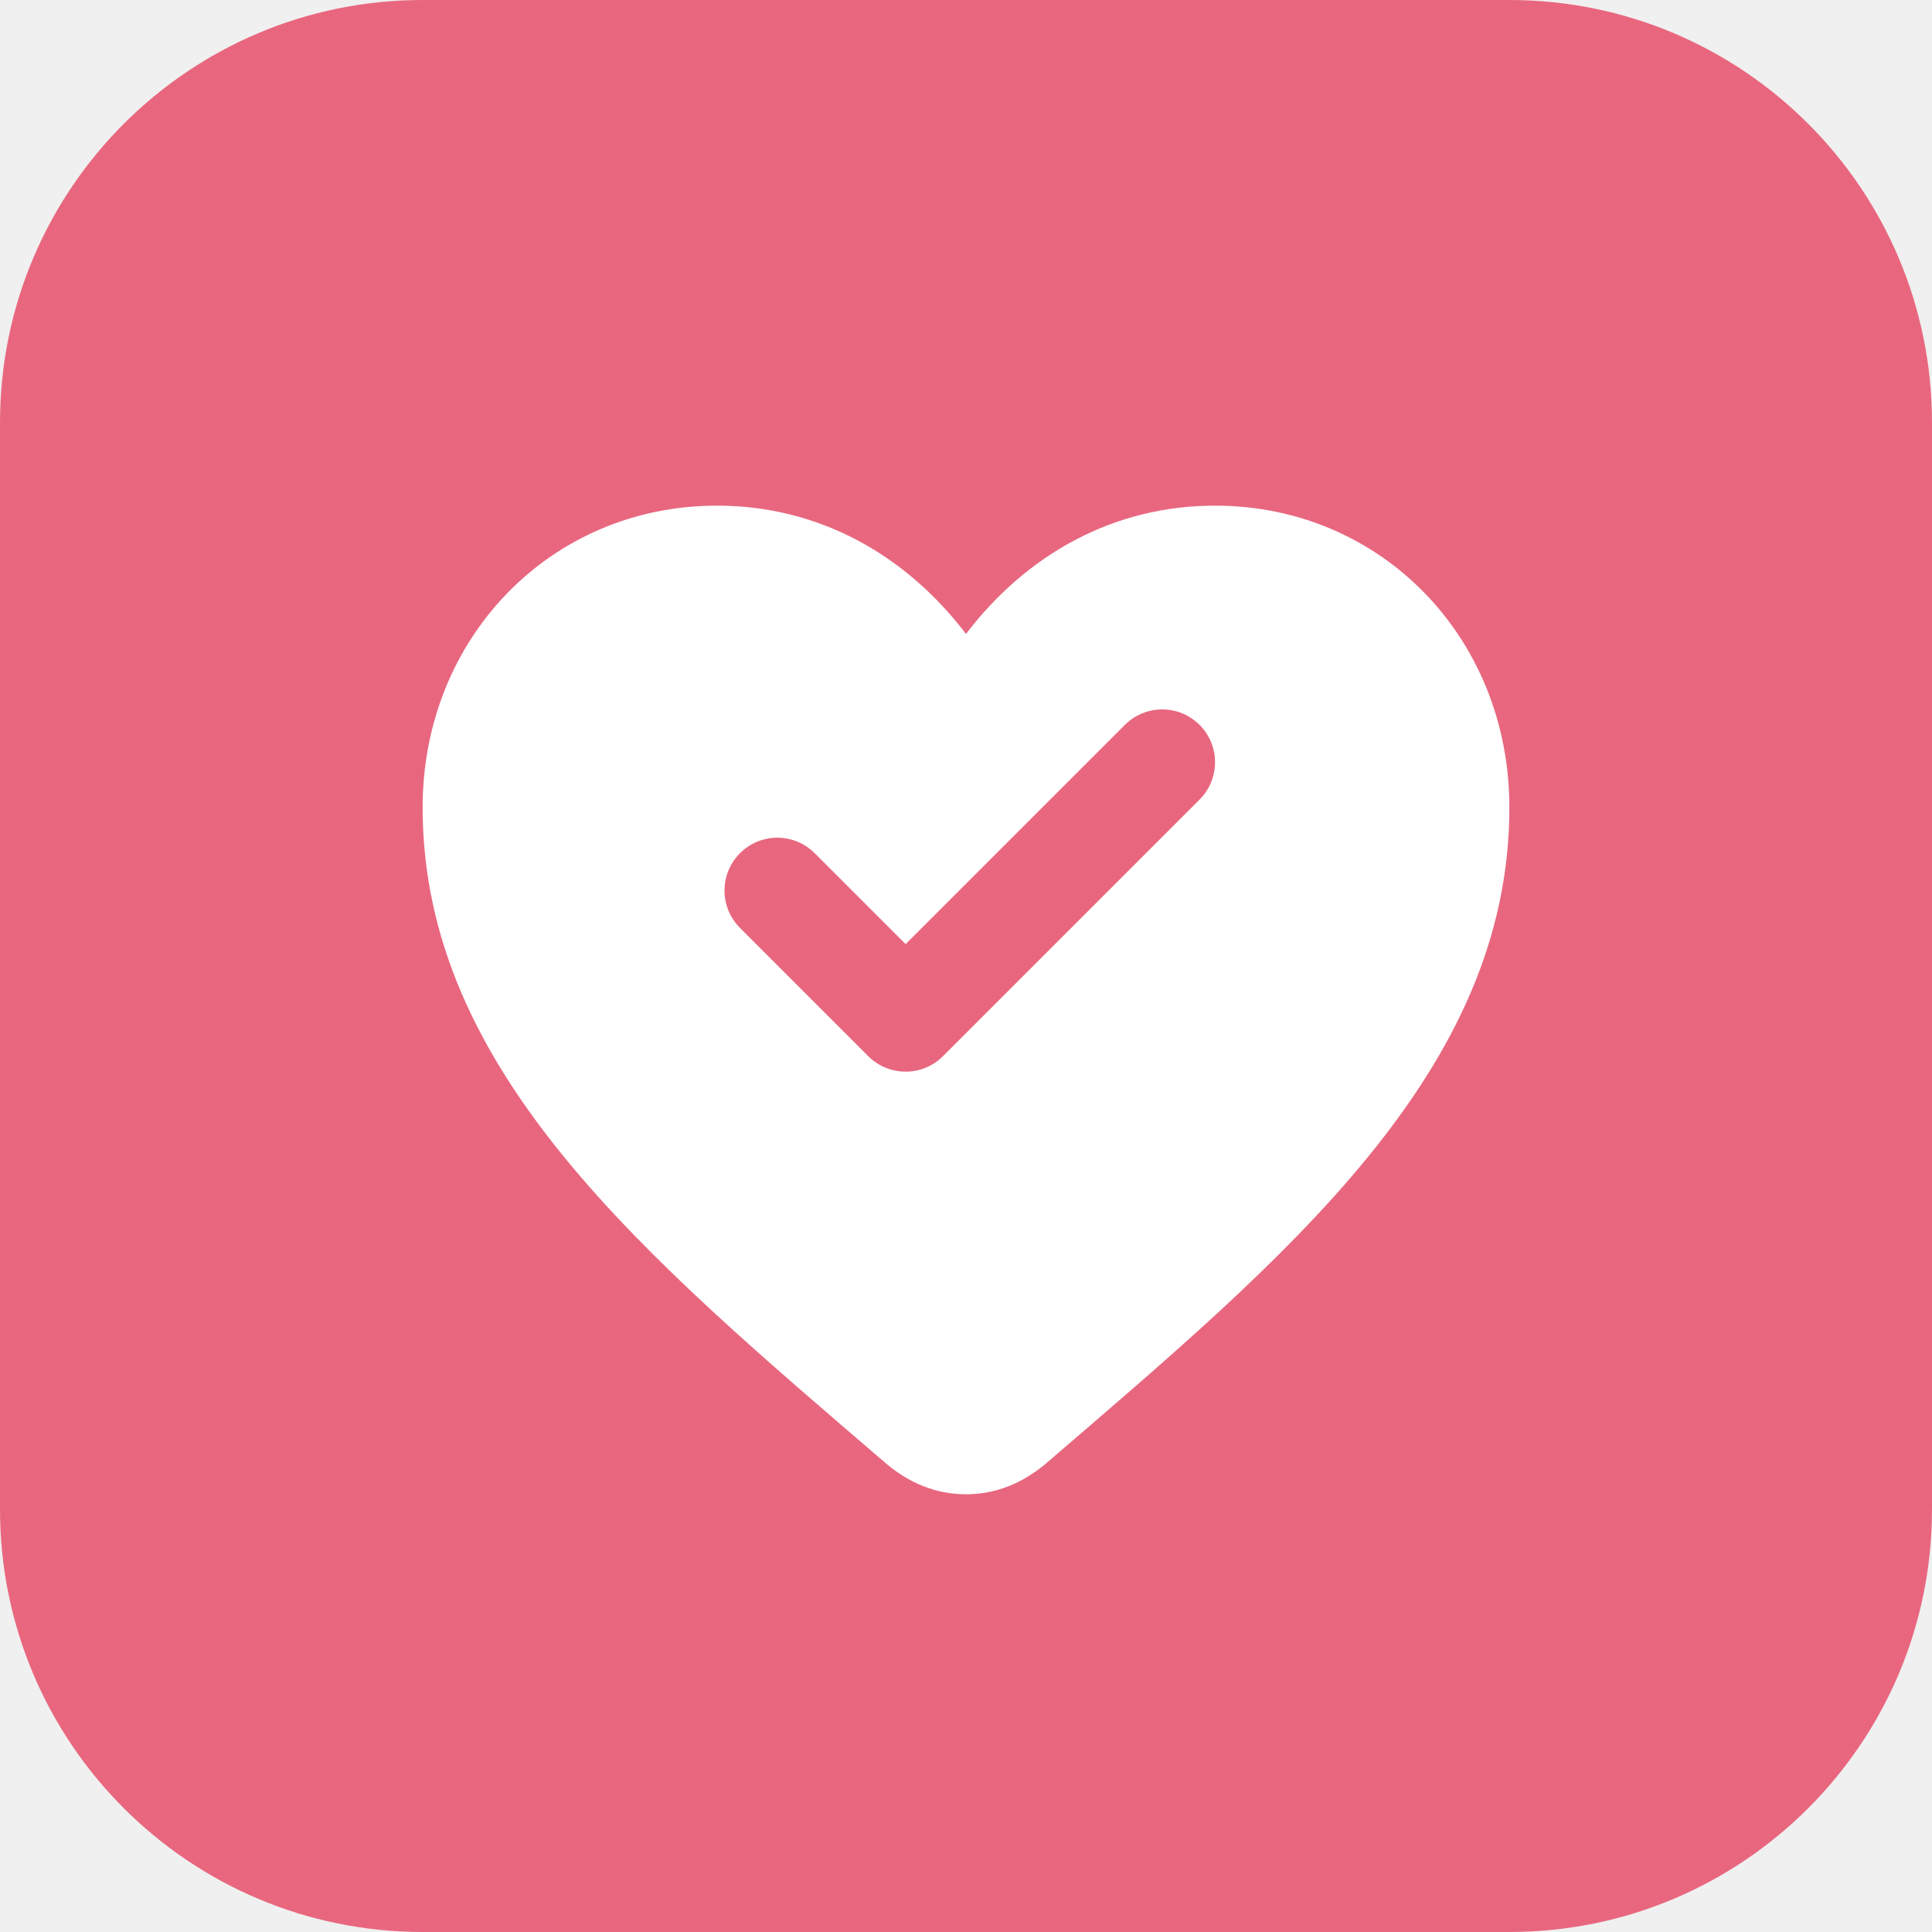
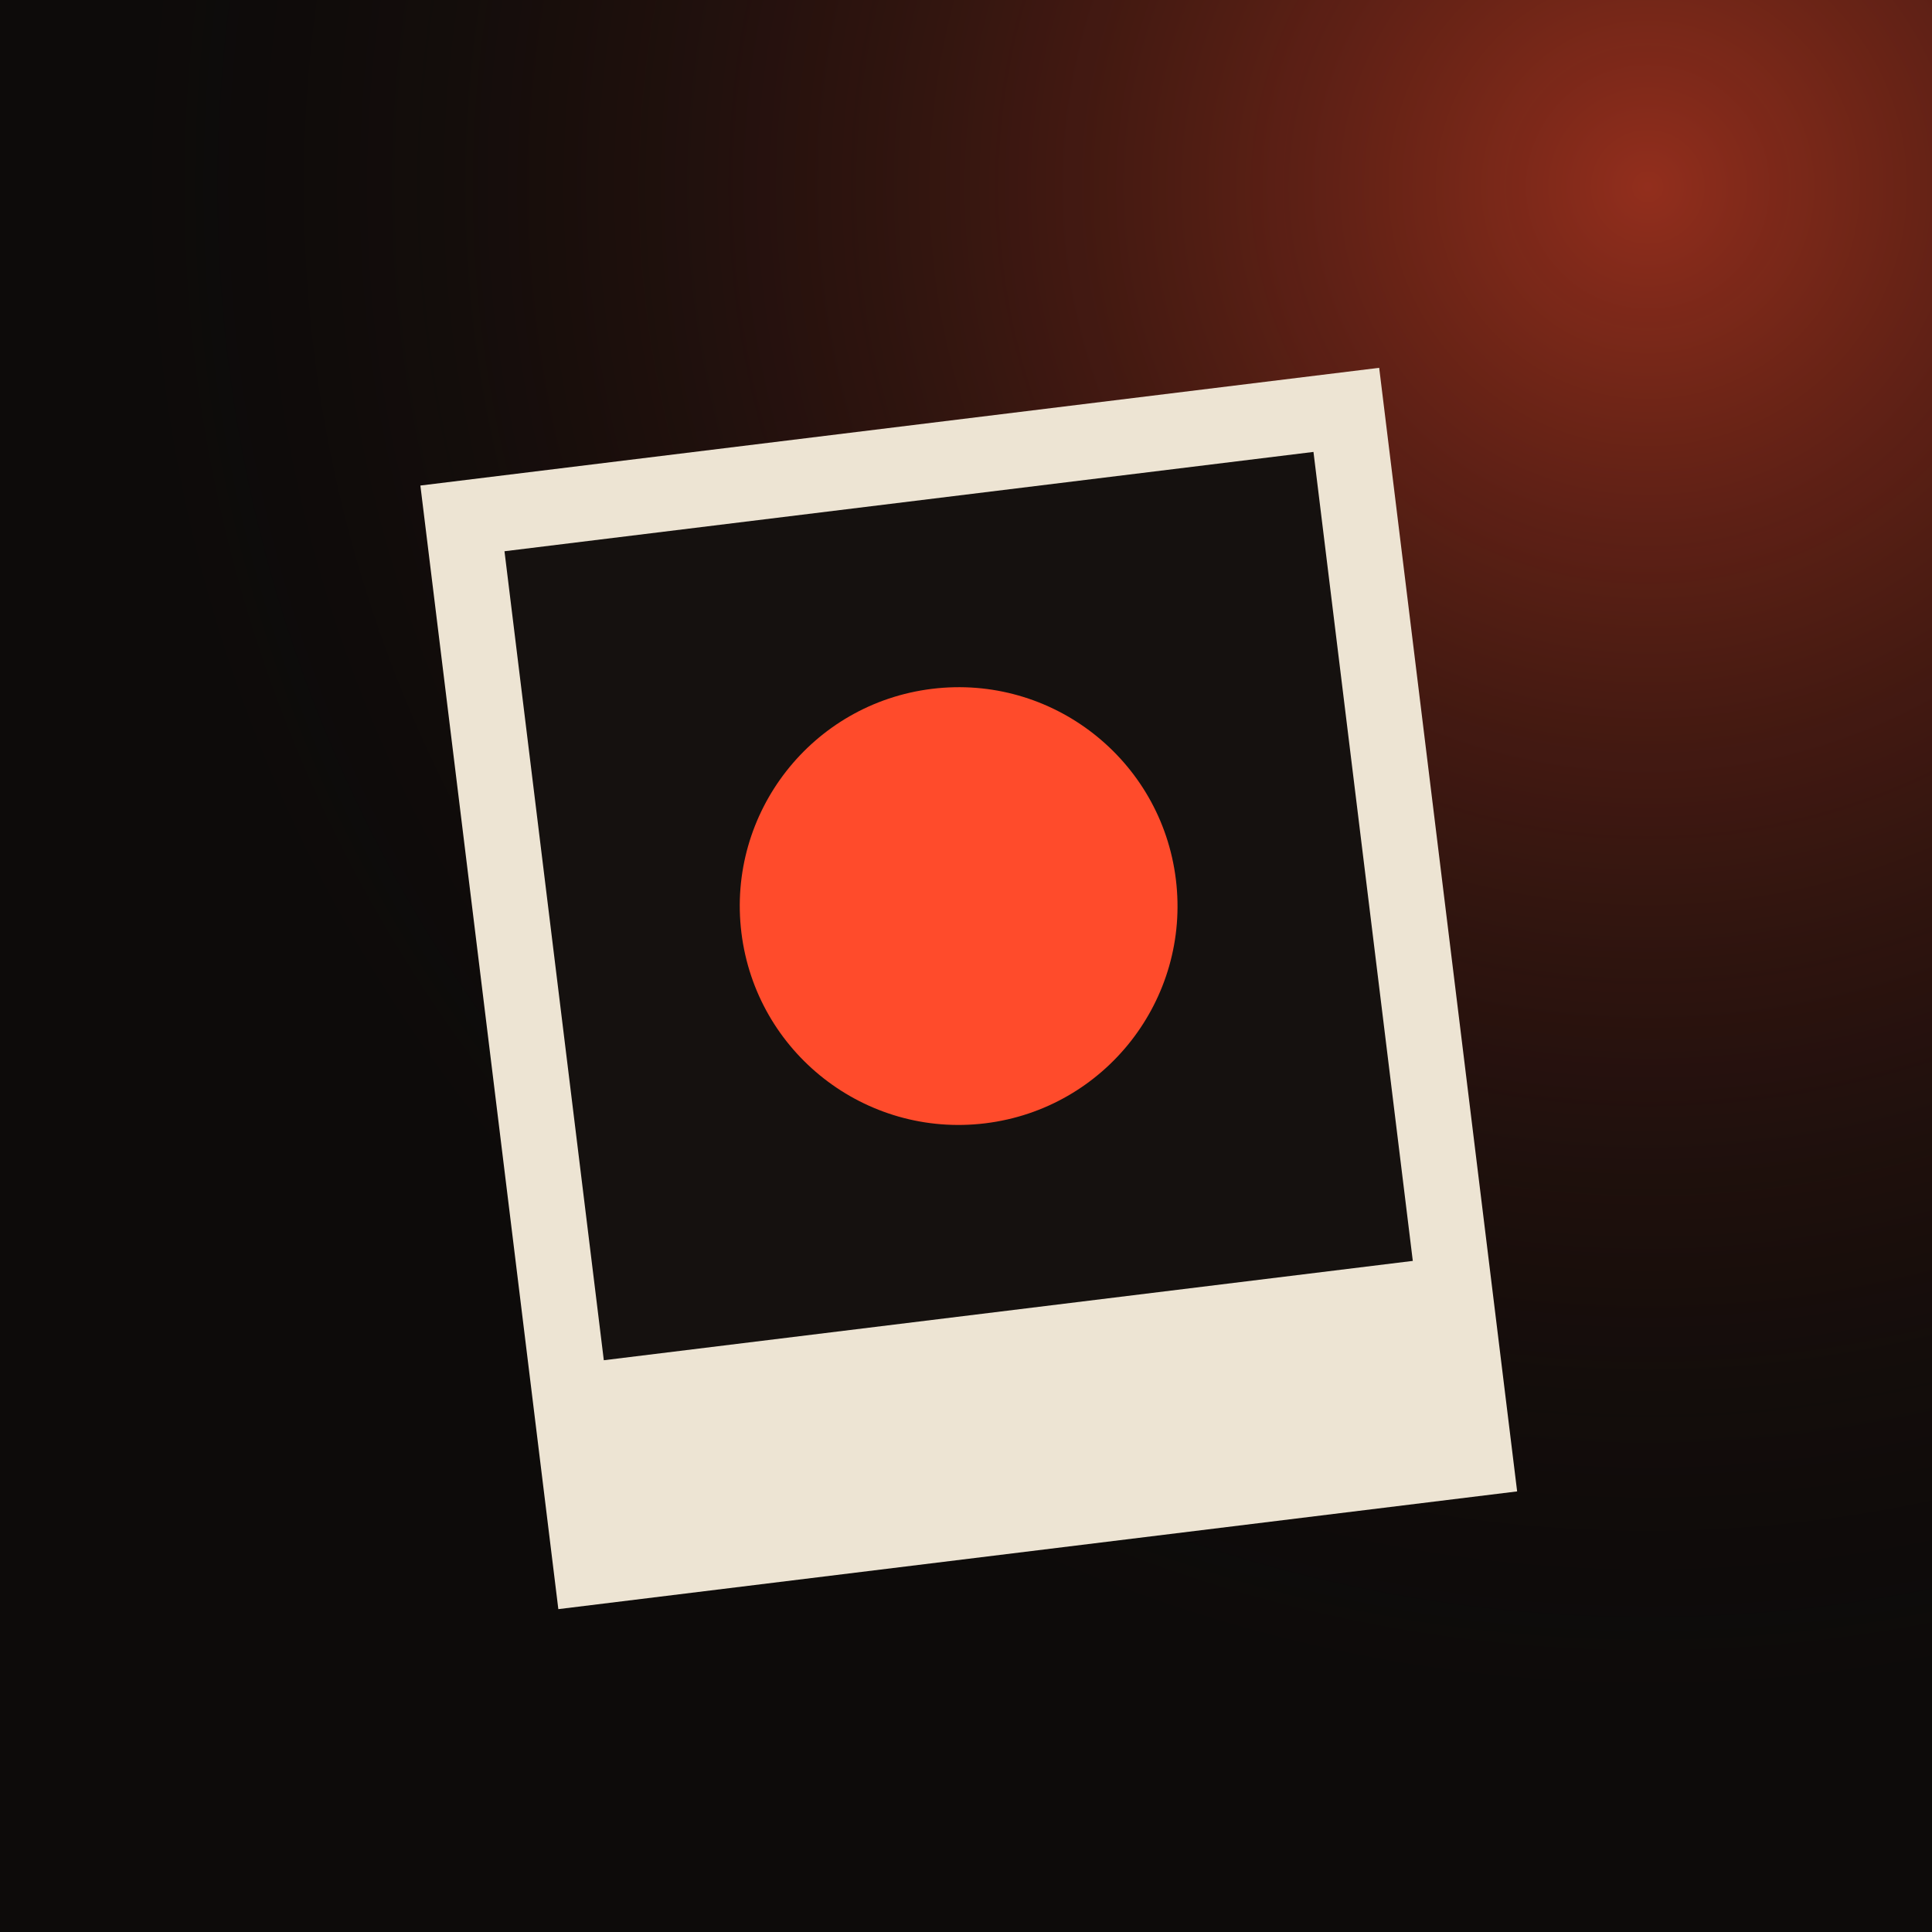
<svg xmlns="http://www.w3.org/2000/svg" viewBox="0 0 512 512">
-   <rect width="512" height="512" rx="112" fill="#e8677f" />
-   <path d="M256 396c-8 0-15-3-21-8C171 333 112 284 112 214c0-45 34-80 78-80 27 0 50 13 66 34 16-21 39-34 66-34 44 0 78 35 78 80 0 70-59 119-123 174-6 5-13 8-21 8z" fill="#fff" />
-   <path d="M206 236l34 34 68-68" fill="none" stroke="#e8677f" stroke-width="28" stroke-linecap="round" stroke-linejoin="round" />
+   <defs>
+     <radialGradient id="glow" cx="0.85" cy="0.1" r="0.8">
+       <stop offset="0" stop-color="#ff4b2b" stop-opacity="0.55" />
+       <stop offset="1" stop-color="#0d0b0a" stop-opacity="0" />
+     </radialGradient>
+   </defs>
+   <rect width="512" height="512" fill="#0d0b0a" />
+   <rect width="512" height="512" fill="url(#glow)" />
+   <g transform="rotate(-7 256 256)">
+     <rect x="128" y="112" width="256" height="300" fill="#ede4d3" />
+     <rect x="148" y="132" width="216" height="216" fill="#15110f" />
+     <circle cx="256" cy="240" r="58" fill="#ff4b2b" />
+   </g>
</svg>
